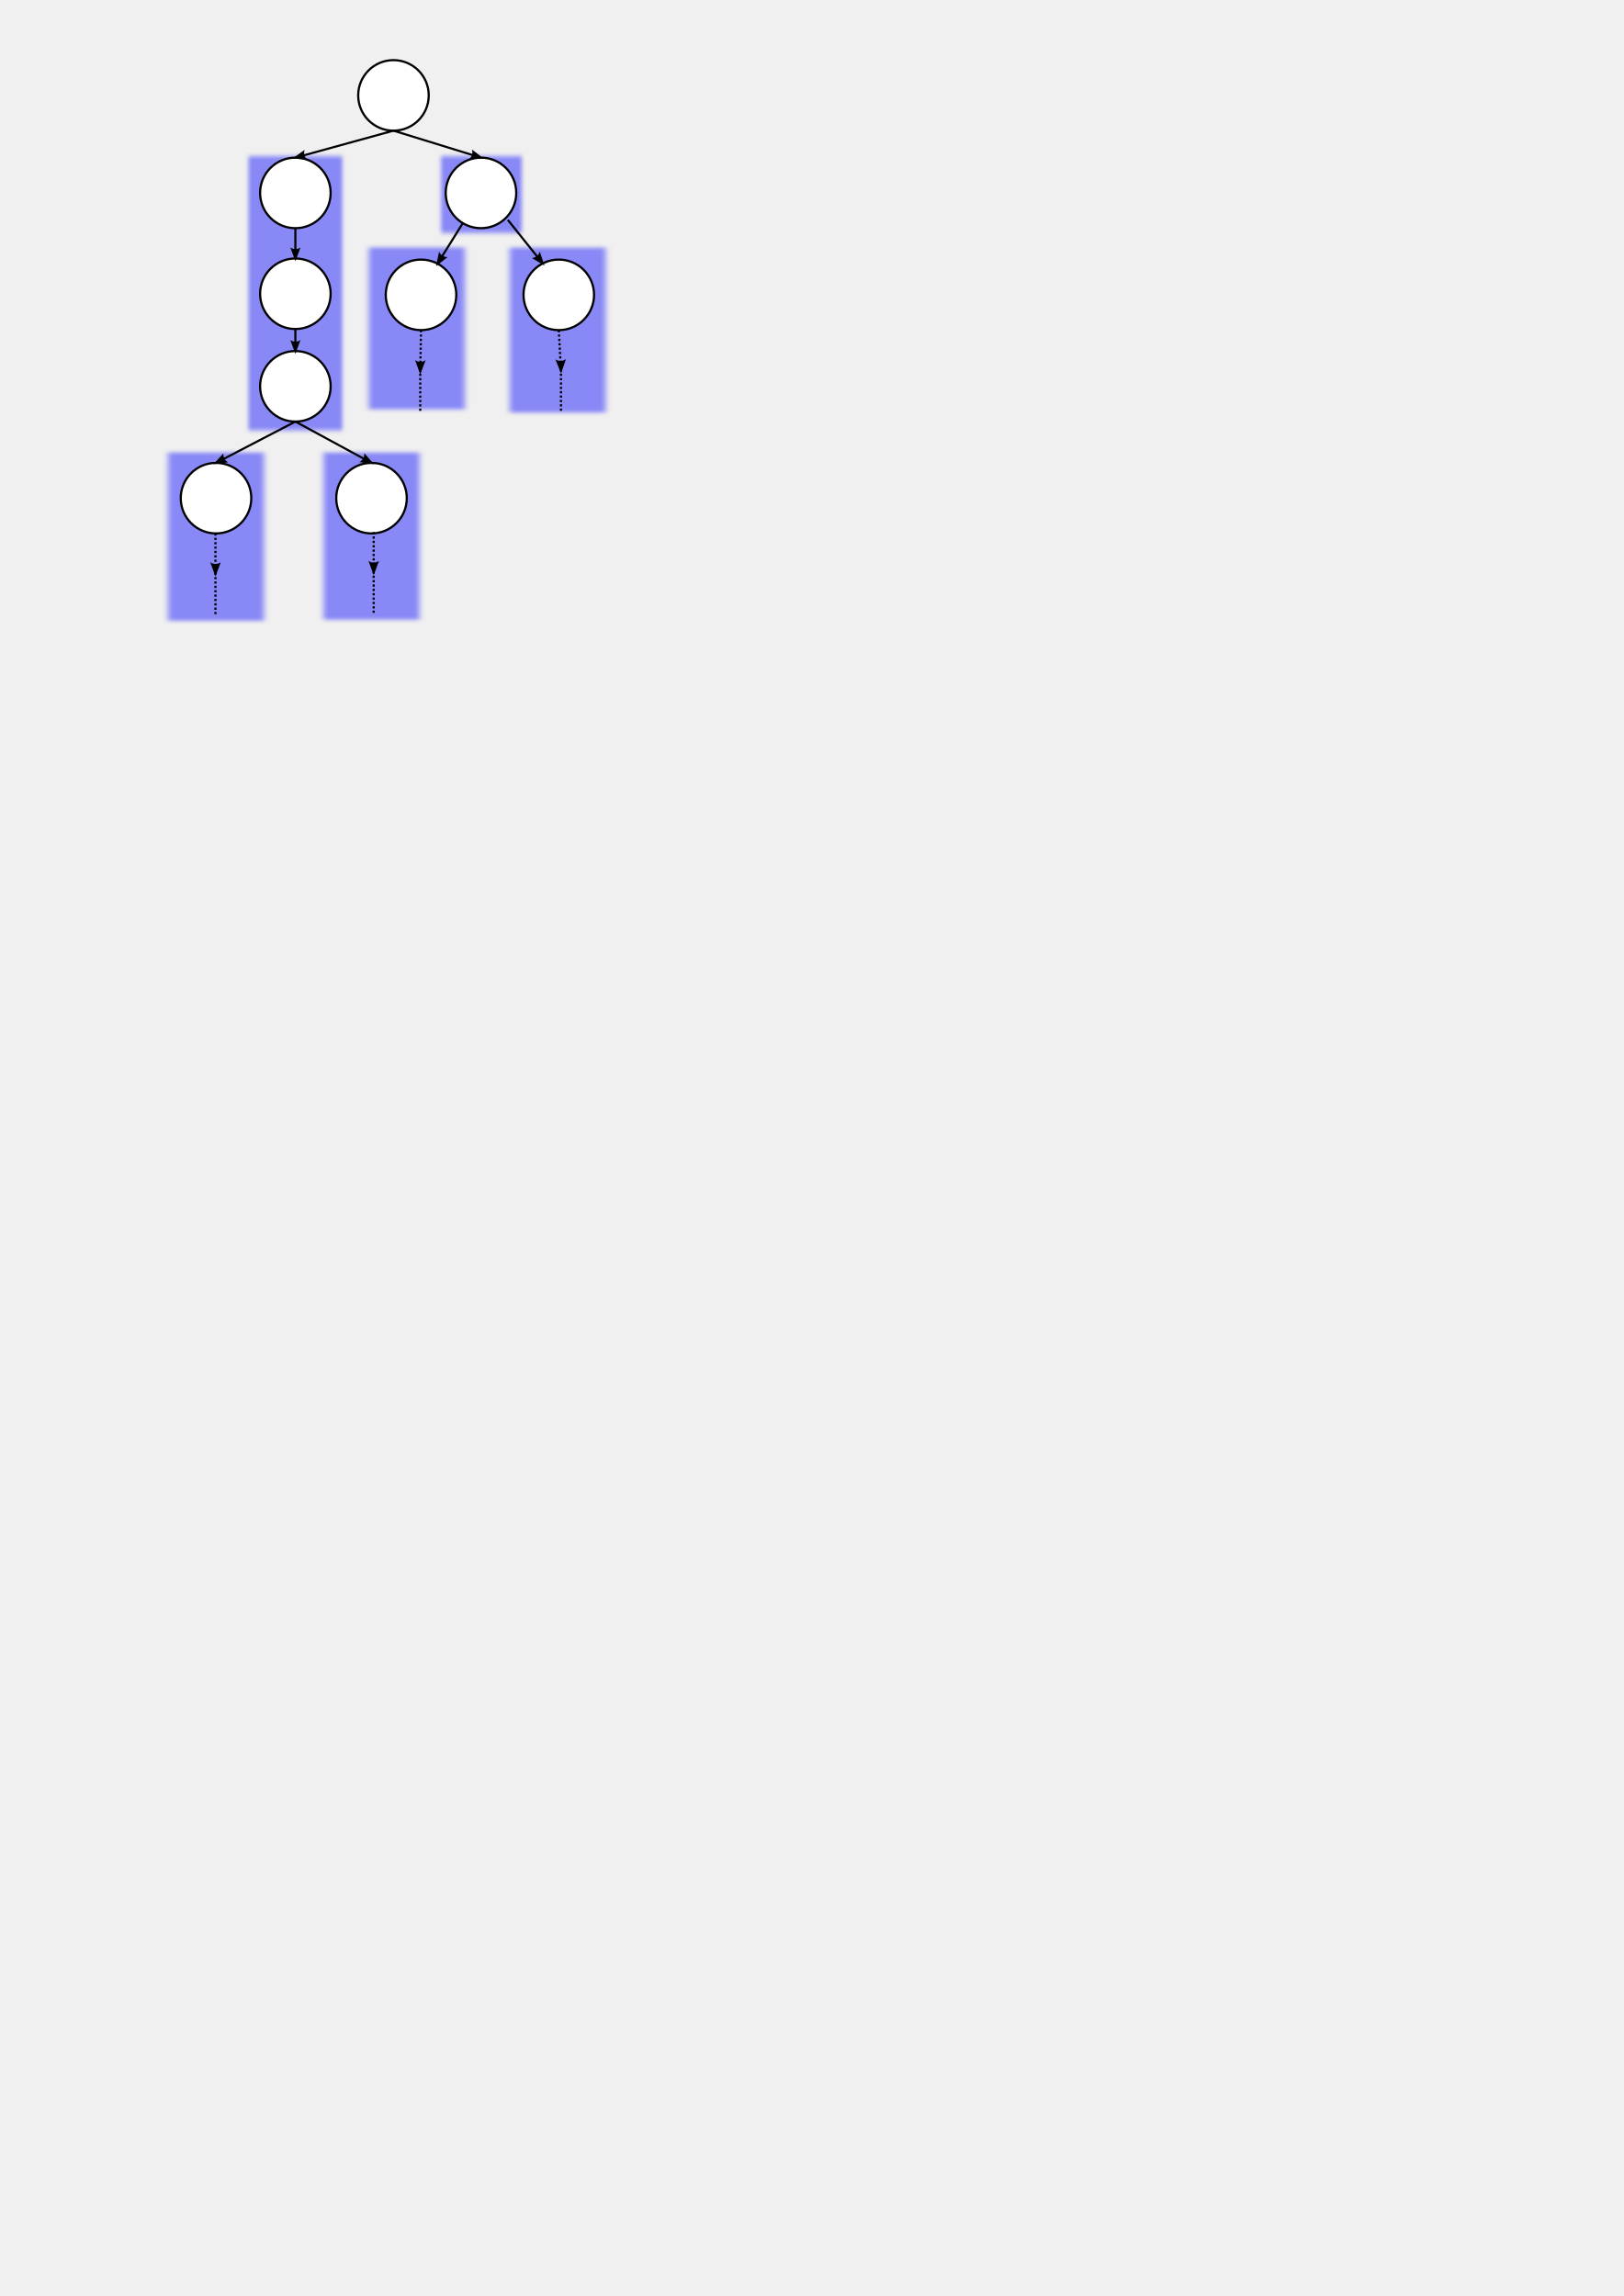
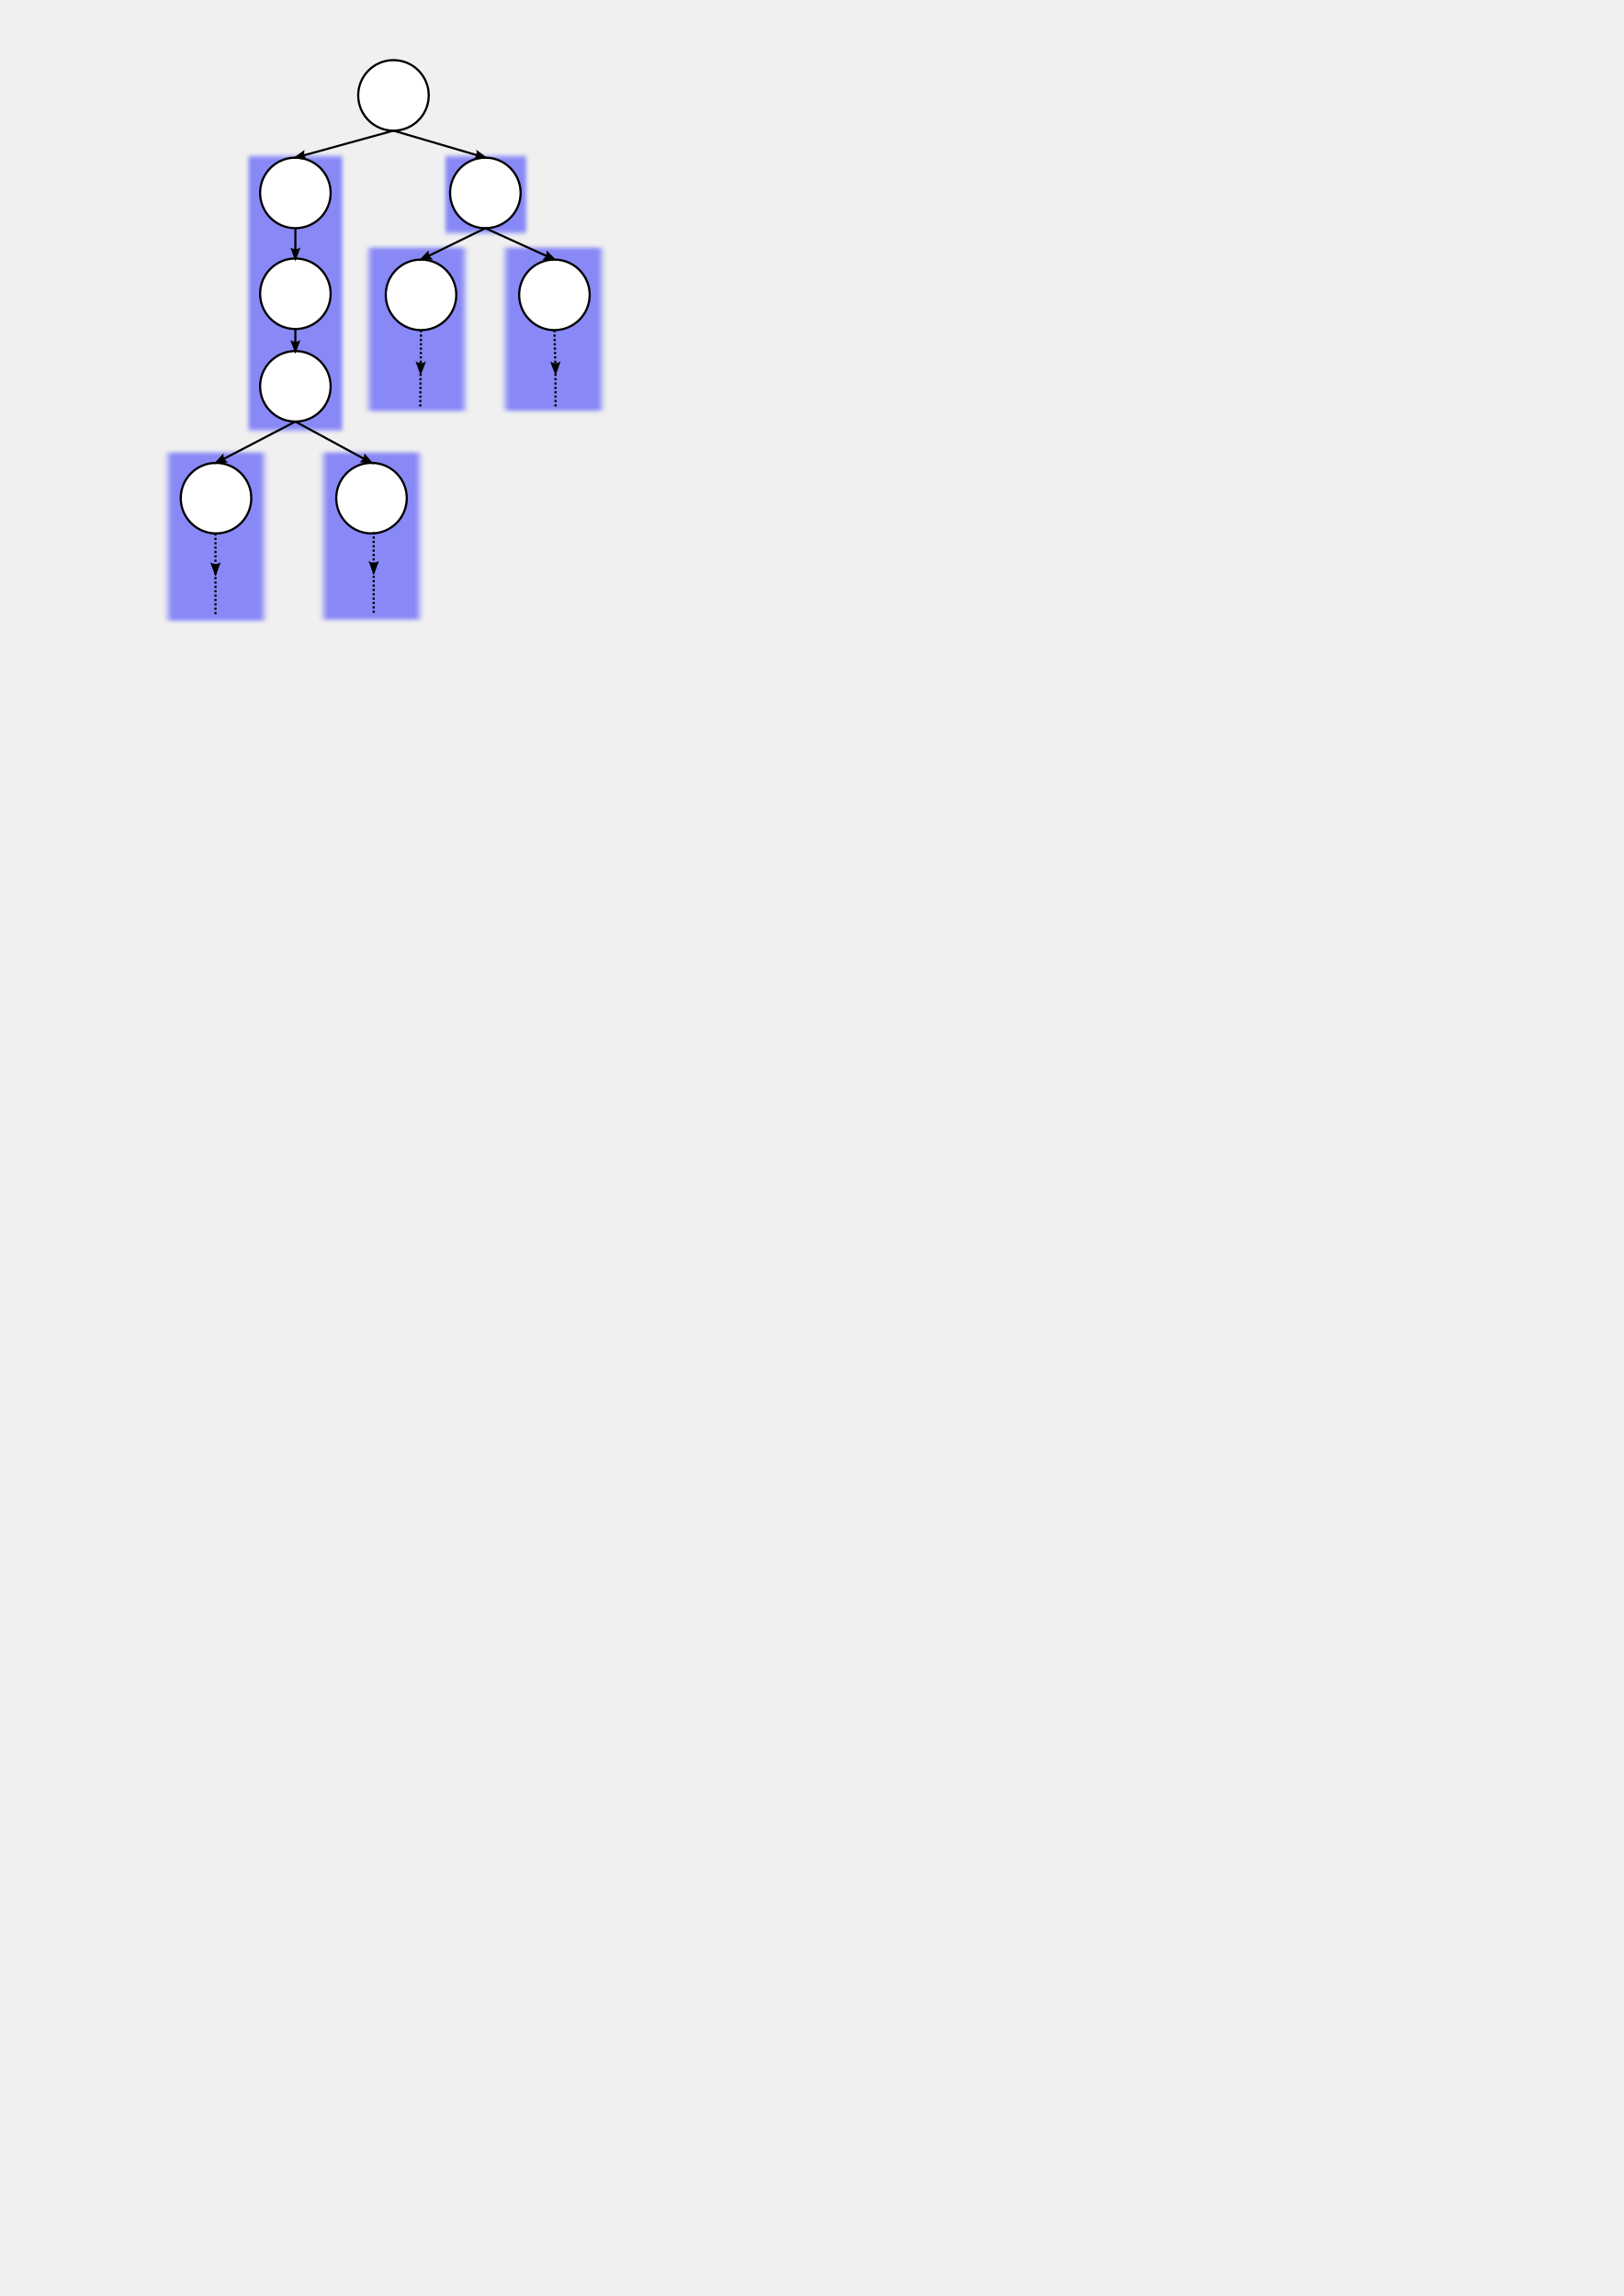
<svg xmlns="http://www.w3.org/2000/svg" width="744.094" height="1052.362" id="svg2" version="1.1">
  <defs id="defs4">
    <marker orient="auto" refY="0.0" refX="0.0" id="Arrow1Lstart" style="overflow:visible">
      <path id="path3852" d="M 0.0,0.0 L 5.0,-5.0 L -12.5,0.0 L 5.0,5.0 L 0.0,0.0 z " style="fill-rule:evenodd;stroke:#000000;stroke-width:1.0pt" transform="scale(0.8) translate(12.5,0)" />
    </marker>
    <marker orient="auto" refY="0.0" refX="0.0" id="Arrow2Sstart" style="overflow:visible">
      <path id="path3882" style="fill-rule:evenodd;stroke-width:0.625;stroke-linejoin:round" d="M 8.719,4.034 L -2.207,0.016 L 8.719,-4.002 C 6.973,-1.63 6.983,1.616 8.719,4.034 z " transform="scale(0.3) translate(-2.3,0)" />
    </marker>
    <marker orient="auto" refY="0.0" refX="0.0" id="Arrow2Mend" style="overflow:visible;">
      <path id="path3879" style="fill-rule:evenodd;stroke-width:0.625;stroke-linejoin:round;" d="M 8.719,4.034 L -2.207,0.016 L 8.719,-4.002 C 6.973,-1.63 6.983,1.616 8.719,4.034 z " transform="scale(0.6) rotate(180) translate(0,0)" />
    </marker>
    <marker orient="auto" refY="0.0" refX="0.0" id="Arrow2Lend" style="overflow:visible;">
      <path id="path3873" style="fill-rule:evenodd;stroke-width:0.625;stroke-linejoin:round;" d="M 8.719,4.034 L -2.207,0.016 L 8.719,-4.002 C 6.973,-1.63 6.983,1.616 8.719,4.034 z " transform="scale(1.1) rotate(180) translate(1,0)" />
    </marker>
    <marker orient="auto" refY="0.0" refX="0.0" id="Arrow1Lend" style="overflow:visible;">
      <path id="path3855" d="M 0.0,0.0 L 5.0,-5.0 L -12.5,0.0 L 5.0,5.0 L 0.0,0.0 z " style="fill-rule:evenodd;stroke:#000000;stroke-width:1.0pt;" transform="scale(0.8) rotate(180) translate(12.5,0)" />
    </marker>
    <marker orient="auto" refY="0" refX="0" id="Arrow2Mend-7" style="overflow:visible">
      <path id="path3879-4" style="fill-rule:evenodd;stroke-width:0.625;stroke-linejoin:round" d="M 8.719,4.034 -2.207,0.016 8.719,-4.002 c -1.745,2.372 -1.735,5.617 -6e-7,8.035 z" transform="scale(-0.6,-0.6)" />
    </marker>
    <marker orient="auto" refY="0" refX="0" id="Arrow2Mend-70" style="overflow:visible">
      <path id="path3879-2" style="fill-rule:evenodd;stroke-width:0.625;stroke-linejoin:round" d="M 8.719,4.034 -2.207,0.016 8.719,-4.002 c -1.745,2.372 -1.735,5.617 -6e-7,8.035 z" transform="scale(-0.6,-0.6)" />
    </marker>
    <marker orient="auto" refY="0" refX="0" id="Arrow2Mend-0" style="overflow:visible">
      <path id="path3879-5" style="fill-rule:evenodd;stroke-width:0.625;stroke-linejoin:round" d="M 8.719,4.034 -2.207,0.016 8.719,-4.002 c -1.745,2.372 -1.735,5.617 -6e-7,8.035 z" transform="scale(-0.6,-0.6)" />
    </marker>
    <marker orient="auto" refY="0" refX="0" id="Arrow2Mend-2" style="overflow:visible">
      <path id="path3879-9" style="fill-rule:evenodd;stroke-width:0.625;stroke-linejoin:round" d="M 8.719,4.034 -2.207,0.016 8.719,-4.002 c -1.745,2.372 -1.735,5.617 -6e-7,8.035 z" transform="scale(-0.6,-0.6)" />
    </marker>
    <marker orient="auto" refY="0" refX="0" id="Arrow2Mend-4" style="overflow:visible">
      <path id="path3879-27" style="fill-rule:evenodd;stroke-width:0.625;stroke-linejoin:round" d="M 8.719,4.034 -2.207,0.016 8.719,-4.002 c -1.745,2.372 -1.735,5.617 -6e-7,8.035 z" transform="scale(-0.6,-0.6)" />
    </marker>
    <marker orient="auto" refY="0" refX="0" id="Arrow2Mend-48" style="overflow:visible">
      <path id="path3879-0" style="fill-rule:evenodd;stroke-width:0.625;stroke-linejoin:round" d="M 8.719,4.034 -2.207,0.016 8.719,-4.002 c -1.745,2.372 -1.735,5.617 -6e-7,8.035 z" transform="scale(-0.6,-0.6)" />
    </marker>
    <marker orient="auto" refY="0" refX="0" id="Arrow2Mend-6" style="overflow:visible">
      <path id="path3879-1" style="fill-rule:evenodd;stroke-width:0.625;stroke-linejoin:round" d="M 8.719,4.034 -2.207,0.016 8.719,-4.002 c -1.745,2.372 -1.735,5.617 -6e-7,8.035 z" transform="scale(-0.6,-0.6)" />
    </marker>
    <marker orient="auto" refY="0" refX="0" id="Arrow2Mend-67" style="overflow:visible">
      <path id="path3879-96" style="fill-rule:evenodd;stroke-width:0.625;stroke-linejoin:round" d="M 8.719,4.034 -2.207,0.016 8.719,-4.002 c -1.745,2.372 -1.735,5.617 -6e-7,8.035 z" transform="scale(-0.6,-0.6)" />
    </marker>
    <marker orient="auto" refY="0" refX="0" id="Arrow2Mend-67-1" style="overflow:visible">
      <path id="path3879-96-9" style="fill-rule:evenodd;stroke-width:0.625;stroke-linejoin:round" d="M 8.719,4.034 -2.207,0.016 8.719,-4.002 c -1.745,2.372 -1.735,5.617 -6e-7,8.035 z" transform="scale(-0.6,-0.6)" />
    </marker>
    <marker orient="auto" refY="0" refX="0" id="Arrow2Mend-67-5" style="overflow:visible">
      <path id="path3879-96-7" style="fill-rule:evenodd;stroke-width:0.625;stroke-linejoin:round" d="M 8.719,4.034 -2.207,0.016 8.719,-4.002 c -1.745,2.372 -1.735,5.617 -6e-7,8.035 z" transform="scale(-0.6,-0.6)" />
    </marker>
    <marker orient="auto" refY="0" refX="0" id="Arrow2Mend-67-6" style="overflow:visible">
      <path id="path3879-96-1" style="fill-rule:evenodd;stroke-width:0.625;stroke-linejoin:round" d="M 8.719,4.034 -2.207,0.016 8.719,-4.002 c -1.745,2.372 -1.735,5.617 -6e-7,8.035 z" transform="scale(-0.6,-0.6)" />
    </marker>
    <filter id="filter4097">
      <feGaussianBlur stdDeviation="1.423" id="feGaussianBlur4099" />
    </filter>
    <filter id="filter4101">
      <feGaussianBlur stdDeviation="1.423" id="feGaussianBlur4103" />
    </filter>
    <filter id="filter4105">
      <feGaussianBlur stdDeviation="1.41" id="feGaussianBlur4107" />
    </filter>
    <filter id="filter4109">
      <feGaussianBlur stdDeviation="1.07" id="feGaussianBlur4111" />
    </filter>
    <filter id="filter4113">
      <feGaussianBlur stdDeviation="1.423" id="feGaussianBlur4115" />
    </filter>
    <filter id="filter4117">
      <feGaussianBlur stdDeviation="1.07" id="feGaussianBlur4119" />
    </filter>
  </defs>
  <g id="layer1">
-     <rect style="opacity:0.434;fill:#0000ff;stroke-width:0.968;stroke-miterlimit:4;stroke-dasharray:none;filter:url(#filter4105)" id="rect4988-5" width="48.992" height="123.744" x="110.612" y="64.938" transform="matrix(0.8980776,0,0,0.6106099,134.2312,73.86697)" />
-     <rect style="opacity:0.434;fill:#0000ff;stroke-width:0.968;stroke-miterlimit:4;stroke-dasharray:none;filter:url(#filter4113)" id="rect4988-2" width="48.992" height="123.744" x="110.612" y="64.938" transform="matrix(0.8980776,0,0,0.5994018,69.69053,74.52511)" />
+     <rect style="opacity:0.434;fill:#0000ff;stroke-width:0.968;stroke-miterlimit:4;stroke-dasharray:none;filter:url(#filter4105)" id="rect4988-5" width="49.187" height="122.457" x="110.612" y="64.938" transform="matrix(0.8980776,0,0,0.6106099,132.2312,73.86697)" />
+     <rect style="opacity:0.434;fill:#0000ff;stroke-width:0.968;stroke-miterlimit:4;stroke-dasharray:none;filter:url(#filter4113)" id="rect4988-2" width="48.992" height="125.054" x="110.612" y="64.938" transform="matrix(0.8980776,0,0,0.5994018,69.69053,74.52511)" />
    <rect style="opacity:0.434;fill:#0000ff;stroke-width:0.968;stroke-miterlimit:4;stroke-dasharray:none;filter:url(#filter4101)" id="rect4988-2-3" width="48.992" height="127.862" x="110.612" y="64.938" transform="matrix(0.8980776,0,0,0.5994018,48.91394,168.4826)" />
    <rect style="opacity:0.434;fill:#0000ff;stroke-width:0.968;stroke-miterlimit:4;stroke-dasharray:none;filter:url(#filter4097)" id="rect4988-2-5" width="48.992" height="128.685" x="110.612" y="64.938" transform="matrix(0.8980776,0,0,0.5994018,-22.34243,168.4826)" />
    <rect style="opacity:0.434;fill:#0000ff;stroke-width:0.968;stroke-miterlimit:4;stroke-dasharray:none;filter:url(#filter4117)" id="rect4988" width="47.893" height="118.62" x="111.711" y="67.733" transform="matrix(0.8980776,0,0,1.059749,13.54354,-0.209813)" />
-     <rect style="opacity:0.434;fill:#0000ff;stroke-width:0.968;stroke-miterlimit:4;stroke-dasharray:none;filter:url(#filter4109)" id="rect4988-26" width="41.214" height="33.201" x="118.857" y="156.706" transform="matrix(0.8980776,0,0,1.059749,95.38008,-94.49918)" />
+     <rect style="opacity:0.434;fill:#0000ff;stroke-width:0.968;stroke-miterlimit:4;stroke-dasharray:none;filter:url(#filter4109)" id="rect4988-26" width="41.214" height="33.201" x="118.857" y="156.706" transform="matrix(0.8980776,0,0,1.059749,97.38008,-94.49918)" />
    <path style="fill:#ffffff;fill-rule:evenodd;stroke:#000000;stroke-width:1px;stroke-linecap:butt;stroke-linejoin:miter;stroke-opacity:1" id="path3765" d="m 91.419,40.189 a 16.162,16.162 0 1 1 -32.325,0 16.162,16.162 0 1 1 32.325,0 z" transform="translate(105.0559,3.535534)" />
    <path style="fill:#ffffff;fill-rule:evenodd;stroke:#000000;stroke-width:1px;stroke-linecap:butt;stroke-linejoin:miter;stroke-opacity:1;opacity:1" id="path3765-5" d="m 91.419,40.189 a 16.162,16.162 0 1 1 -32.325,0 16.162,16.162 0 1 1 32.325,0 z" transform="translate(60.10408,48.23479)" />
-     <path style="fill:#ffffff;fill-rule:evenodd;stroke:#000000;stroke-width:1px;stroke-linecap:butt;stroke-linejoin:miter;stroke-opacity:1" id="path3765-8" d="m 91.419,40.189 a 16.162,16.162 0 1 1 -32.325,0 16.162,16.162 0 1 1 32.325,0 z" transform="translate(145.1636,48.23479)" />
-     <path style="fill:#ffffff;fill-rule:evenodd;stroke:#000000;stroke-width:1px;stroke-linecap:butt;stroke-linejoin:miter;stroke-opacity:1" id="path3765-1" d="m 91.419,40.189 a 16.162,16.162 0 1 1 -32.325,0 16.162,16.162 0 1 1 32.325,0 z" transform="translate(180.8173,94.95434)" />
+     <path style="fill:#ffffff;fill-rule:evenodd;stroke:#000000;stroke-width:1px;stroke-linecap:butt;stroke-linejoin:miter;stroke-opacity:1" id="path3765-8" d="m 91.419,40.189 a 16.162,16.162 0 1 1 -32.325,0 16.162,16.162 0 1 1 32.325,0 z" transform="translate(147.1636,48.23479)" />
+     <path style="fill:#ffffff;fill-rule:evenodd;stroke:#000000;stroke-width:1px;stroke-linecap:butt;stroke-linejoin:miter;stroke-opacity:1" id="path3765-1" d="m 91.419,40.189 a 16.162,16.162 0 1 1 -32.325,0 16.162,16.162 0 1 1 32.325,0 z" transform="translate(178.8173,94.95434)" />
    <path style="fill:#ffffff;fill-rule:evenodd;stroke:#000000;stroke-width:1px;stroke-linecap:butt;stroke-linejoin:miter;stroke-opacity:1" id="path3765-2" d="m 91.419,40.189 a 16.162,16.162 0 1 1 -32.325,0 16.162,16.162 0 1 1 32.325,0 z" transform="translate(117.6828,94.95434)" />
    <path style="fill:#ffffff;fill-rule:evenodd;stroke:#000000;stroke-width:1px;stroke-linecap:butt;stroke-linejoin:miter;stroke-opacity:1;opacity:1" id="path3765-83" d="m 91.419,40.189 a 16.162,16.162 0 1 1 -32.325,0 16.162,16.162 0 1 1 32.325,0 z" transform="translate(60.10408,94.44926)" />
    <path style="fill:#ffffff;fill-rule:evenodd;stroke:#000000;stroke-width:1px;stroke-linecap:butt;stroke-linejoin:miter;stroke-opacity:1;opacity:1" id="path3765-4" d="m 91.419,40.189 a 16.162,16.162 0 1 1 -32.325,0 16.162,16.162 0 1 1 32.325,0 z" transform="translate(60.10408,136.8757)" />
    <path style="fill:#ffffff;fill-rule:evenodd;stroke:#000000;stroke-width:1px;stroke-linecap:butt;stroke-linejoin:miter;stroke-opacity:1" id="path3765-89" d="m 91.419,40.189 a 16.162,16.162 0 1 1 -32.325,0 16.162,16.162 0 1 1 32.325,0 z" transform="translate(94.99495,188.1409)" />
    <path style="fill:#ffffff;fill-rule:evenodd;stroke:#000000;stroke-width:1px;stroke-linecap:butt;stroke-linejoin:miter;stroke-opacity:1" id="path3765-3" d="m 91.419,40.189 a 16.162,16.162 0 1 1 -32.325,0 16.162,16.162 0 1 1 32.325,0 z" transform="translate(23.73859,188.1409)" />
    <path style="fill:none;stroke:#000000;stroke-width:0.968;stroke-linecap:butt;stroke-linejoin:miter;stroke-miterlimit:4;stroke-opacity:1;stroke-dasharray:none;marker-end:url(#Arrow2Mend)" d="M 180.312,59.887 135.36,72.262" id="path3846" />
-     <path style="fill:none;stroke:#000000;stroke-width:0.968;stroke-linecap:butt;stroke-linejoin:miter;stroke-miterlimit:4;stroke-opacity:1;stroke-dasharray:none;marker-end:url(#Arrow2Mend)" d="m 180.312,59.887 40.108,12.374" id="path3846-8" />
-     <path style="fill:none;stroke:#000000;stroke-width:0.968;stroke-linecap:butt;stroke-linejoin:miter;stroke-miterlimit:4;stroke-opacity:1;stroke-dasharray:none;marker-end:url(#Arrow2Mend)" d="m 212.244,102.018 -11.73,18.845" id="path3846-4" />
-     <path style="fill:none;stroke:#000000;stroke-width:0.968;stroke-linecap:butt;stroke-linejoin:miter;stroke-miterlimit:4;stroke-opacity:1;stroke-dasharray:none;marker-end:url(#Arrow2Mend)" d="m 232.719,100.78 15.986,19.975" id="path3846-0" />
+     <path style="fill:none;stroke:#000000;stroke-width:0.968;stroke-linecap:butt;stroke-linejoin:miter;stroke-miterlimit:4;stroke-opacity:1;stroke-dasharray:none;marker-end:url(#Arrow2Mend)" d="m 180.312,59.887 42.108,12.374" id="path3846-8" />
+     <path style="fill:none;stroke:#000000;stroke-width:0.968;stroke-linecap:butt;stroke-linejoin:miter;stroke-miterlimit:4;stroke-opacity:1;stroke-dasharray:none;marker-end:url(#Arrow2Mend)" d="m 222.42,104.587 -29.481,14.395" id="path3846-4" />
+     <path style="fill:none;stroke:#000000;stroke-width:0.968;stroke-linecap:butt;stroke-linejoin:miter;stroke-miterlimit:4;stroke-opacity:1;stroke-dasharray:none;marker-end:url(#Arrow2Mend)" d="m 222.42,104.587 31.654,14.395" id="path3846-0" />
    <path style="fill:none;stroke:#000000;stroke-width:0.968;stroke-linecap:butt;stroke-linejoin:miter;stroke-miterlimit:4;stroke-opacity:1;stroke-dasharray:none;marker-end:url(#Arrow2Mend)" d="m 135.36,104.587 0,13.89" id="path3846-40" />
    <path style="fill:none;stroke:#000000;stroke-width:0.968;stroke-linecap:butt;stroke-linejoin:miter;stroke-miterlimit:4;stroke-opacity:1;stroke-dasharray:none;marker-end:url(#Arrow2Mend)" d="m 135.36,150.801 0,10.102" id="path3846-40-9" />
    <path style="fill:none;stroke:#000000;stroke-width:0.968;stroke-linecap:butt;stroke-linejoin:miter;stroke-miterlimit:4;stroke-opacity:1;stroke-dasharray:none;marker-end:url(#Arrow2Mend)" d="M 135.36,193.227 98.995,212.168" id="path3846-40-9-3" />
    <path style="fill:none;stroke:#000000;stroke-width:0.968;stroke-linecap:butt;stroke-linejoin:miter;stroke-miterlimit:4;stroke-opacity:1;stroke-dasharray:none;marker-end:url(#Arrow2Mend)" d="m 135.36,193.227 34.891,18.94" id="path3846-40-9-6" />
    <path style="fill:none;stroke:#000000;stroke-width:1;stroke-linecap:butt;stroke-linejoin:miter;stroke-miterlimit:4;stroke-opacity:1;stroke-dasharray:1, 1;stroke-dashoffset:0;marker-mid:url(#Arrow2Mend-67);marker-end:none" d="m 98.742,244.493 0,18.435 0,18.651" id="path9997" />
    <path style="fill:none;stroke:#000000;stroke-width:1;stroke-linecap:butt;stroke-linejoin:miter;stroke-miterlimit:4;stroke-opacity:1;stroke-dasharray:1, 1;stroke-dashoffset:0;marker-mid:url(#Arrow2Mend-67);marker-end:none" d="m 171.252,243.88 0,18.435 0,18.651" id="path9997-8" />
-     <path style="fill:none;stroke:#000000;stroke-width:1;stroke-linecap:butt;stroke-linejoin:miter;stroke-miterlimit:4;stroke-opacity:1;stroke-dasharray:1, 1;stroke-dashoffset:0;marker-mid:url(#Arrow2Mend-67);marker-end:none" d="m 256.074,151.306 1.001,18.58 0,18.651" id="path9997-86" />
-     <path style="fill:none;stroke:#000000;stroke-width:1;stroke-linecap:butt;stroke-linejoin:miter;stroke-miterlimit:4;stroke-opacity:1;stroke-dasharray:1, 1;stroke-dashoffset:0;marker-mid:url(#Arrow2Mend-67);marker-end:none" d="m 192.939,151.306 -0.355,18.984 0,18.651" id="path9997-1" />
+     <path style="fill:none;stroke:#000000;stroke-width:1;stroke-linecap:butt;stroke-linejoin:miter;stroke-miterlimit:4;stroke-opacity:1;stroke-dasharray:1, 1;stroke-dashoffset:0;marker-mid:url(#Arrow2Mend-67);marker-end:none" d="m 254.074,151.306 0.507,19.567 0,15.866" id="path9997-86" />
+     <path style="fill:none;stroke:#000000;stroke-width:1;stroke-linecap:butt;stroke-linejoin:miter;stroke-miterlimit:4;stroke-opacity:1;stroke-dasharray:1, 1;stroke-dashoffset:0;marker-mid:url(#Arrow2Mend-67);marker-end:none" d="m 192.939,151.306 -0.18,19.508 -0.175,15.776" id="path9997-1" />
  </g>
</svg>
